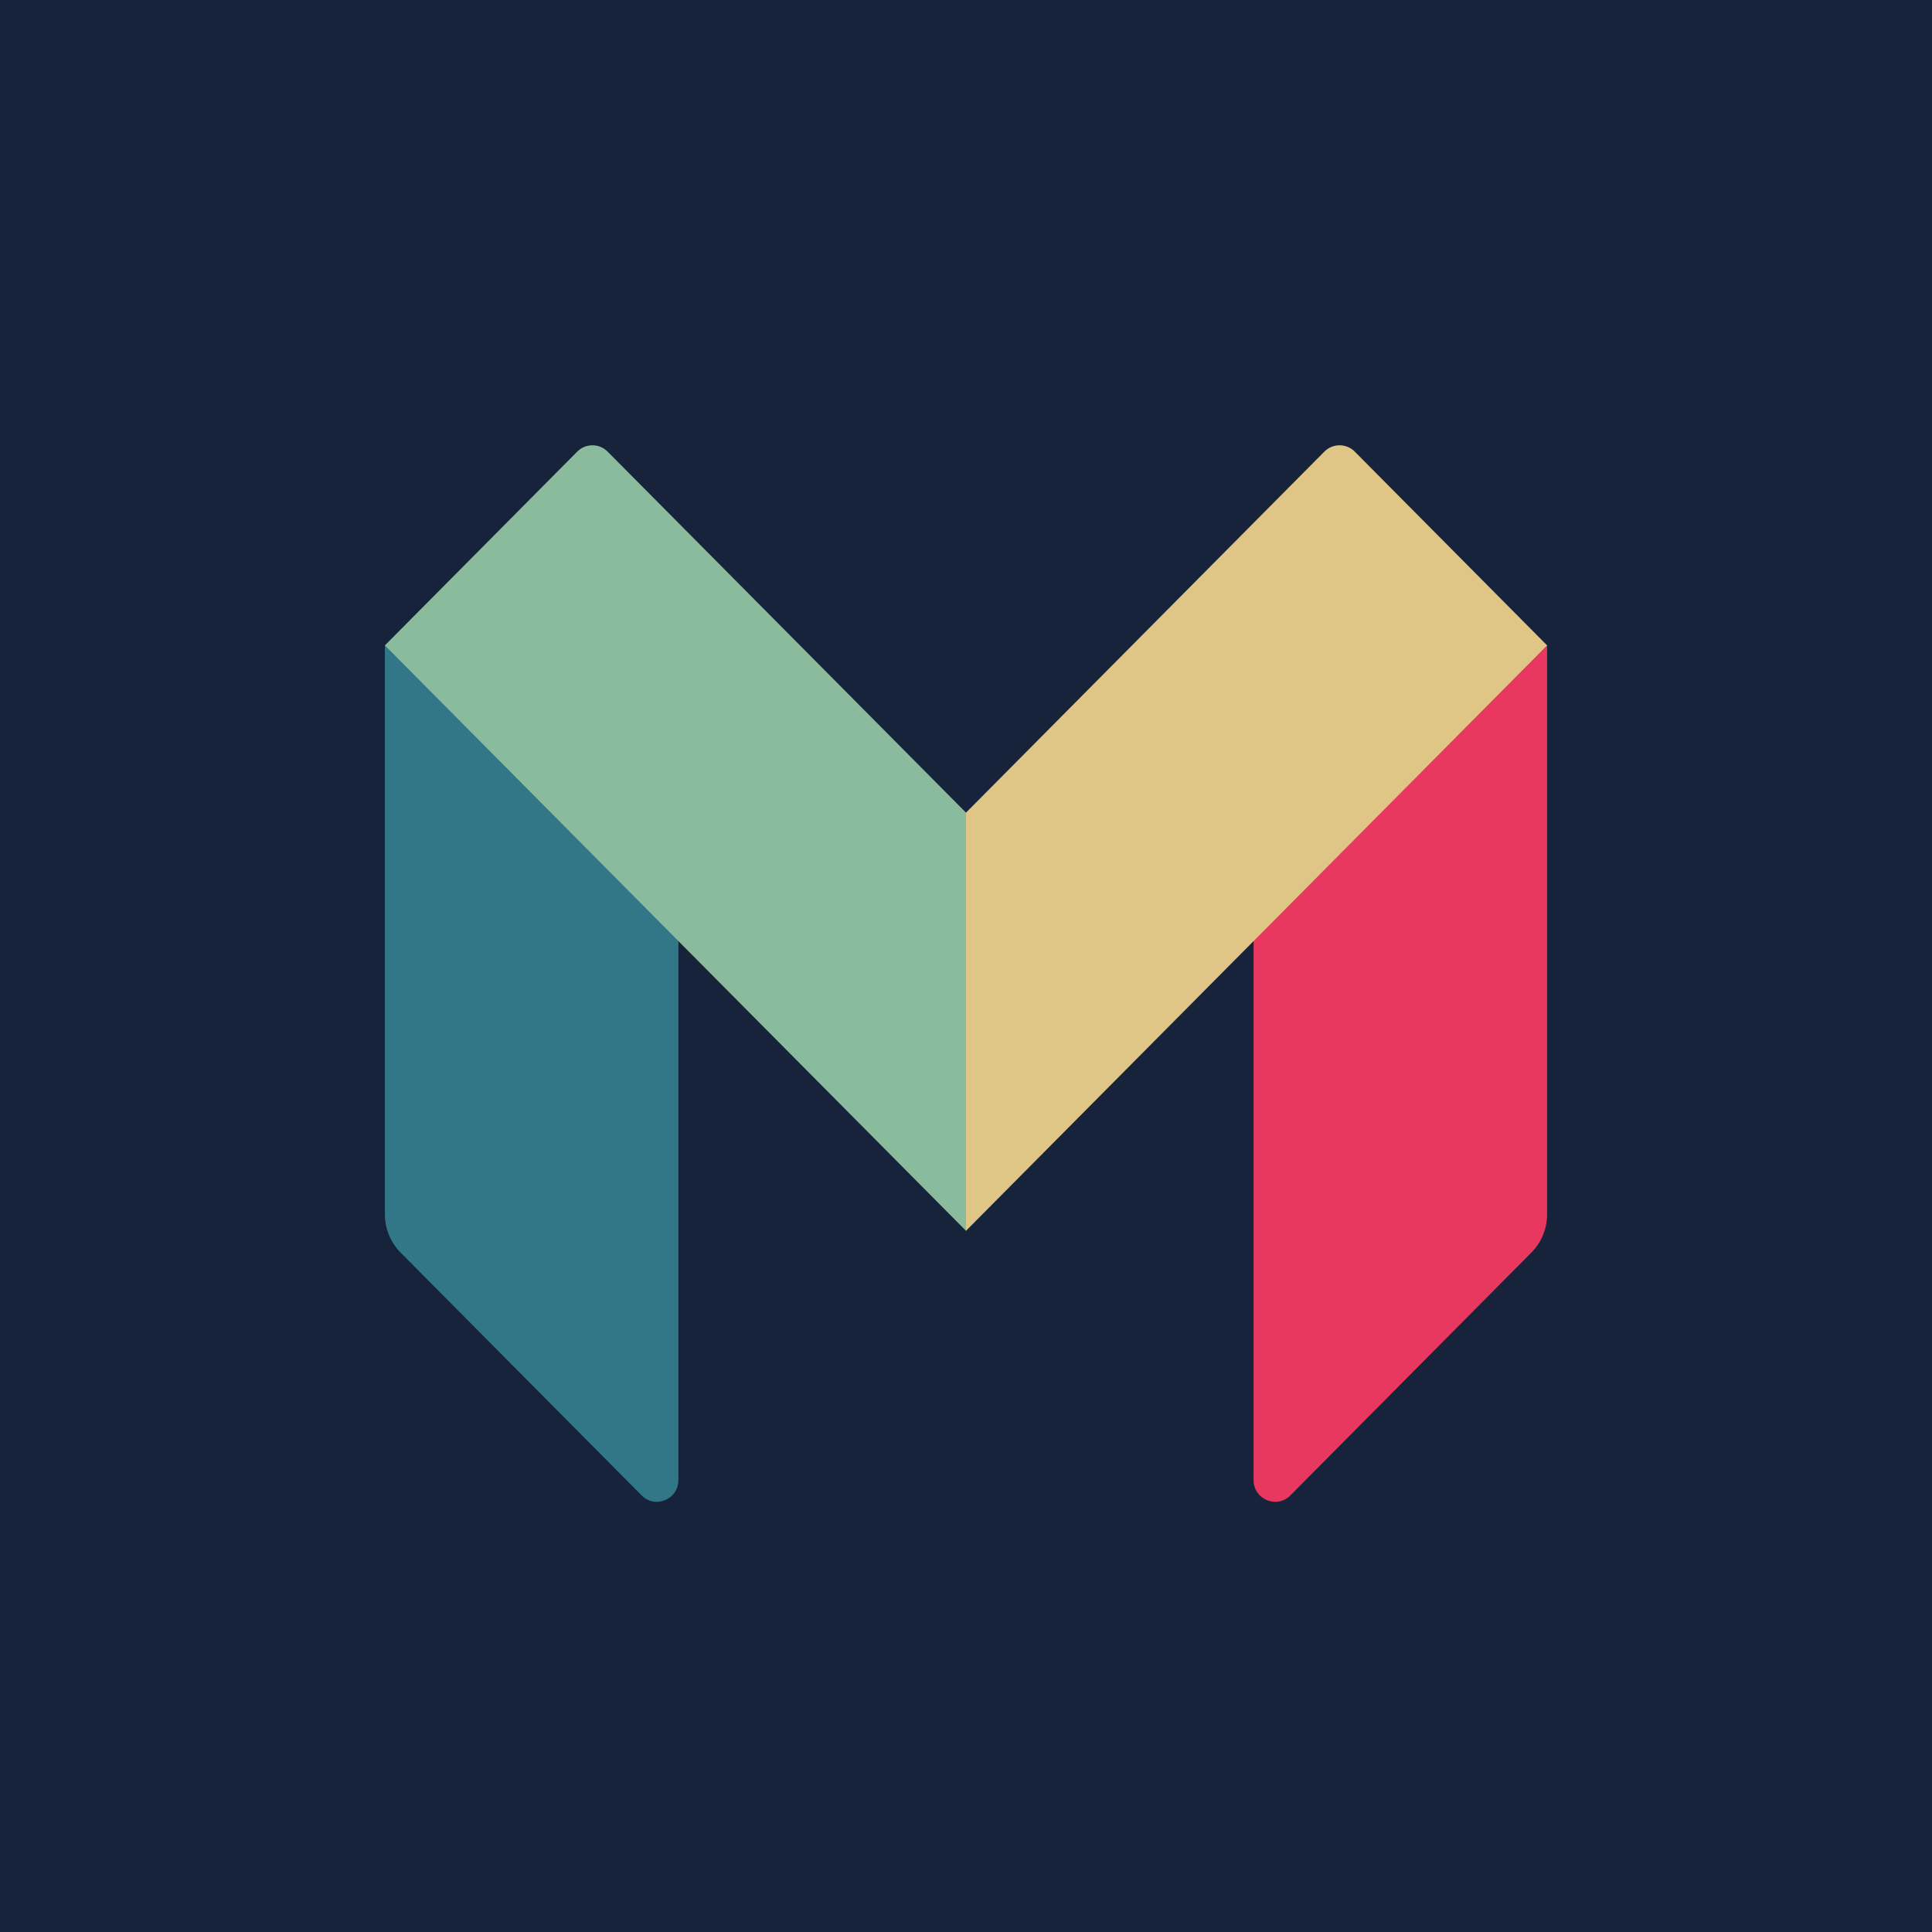
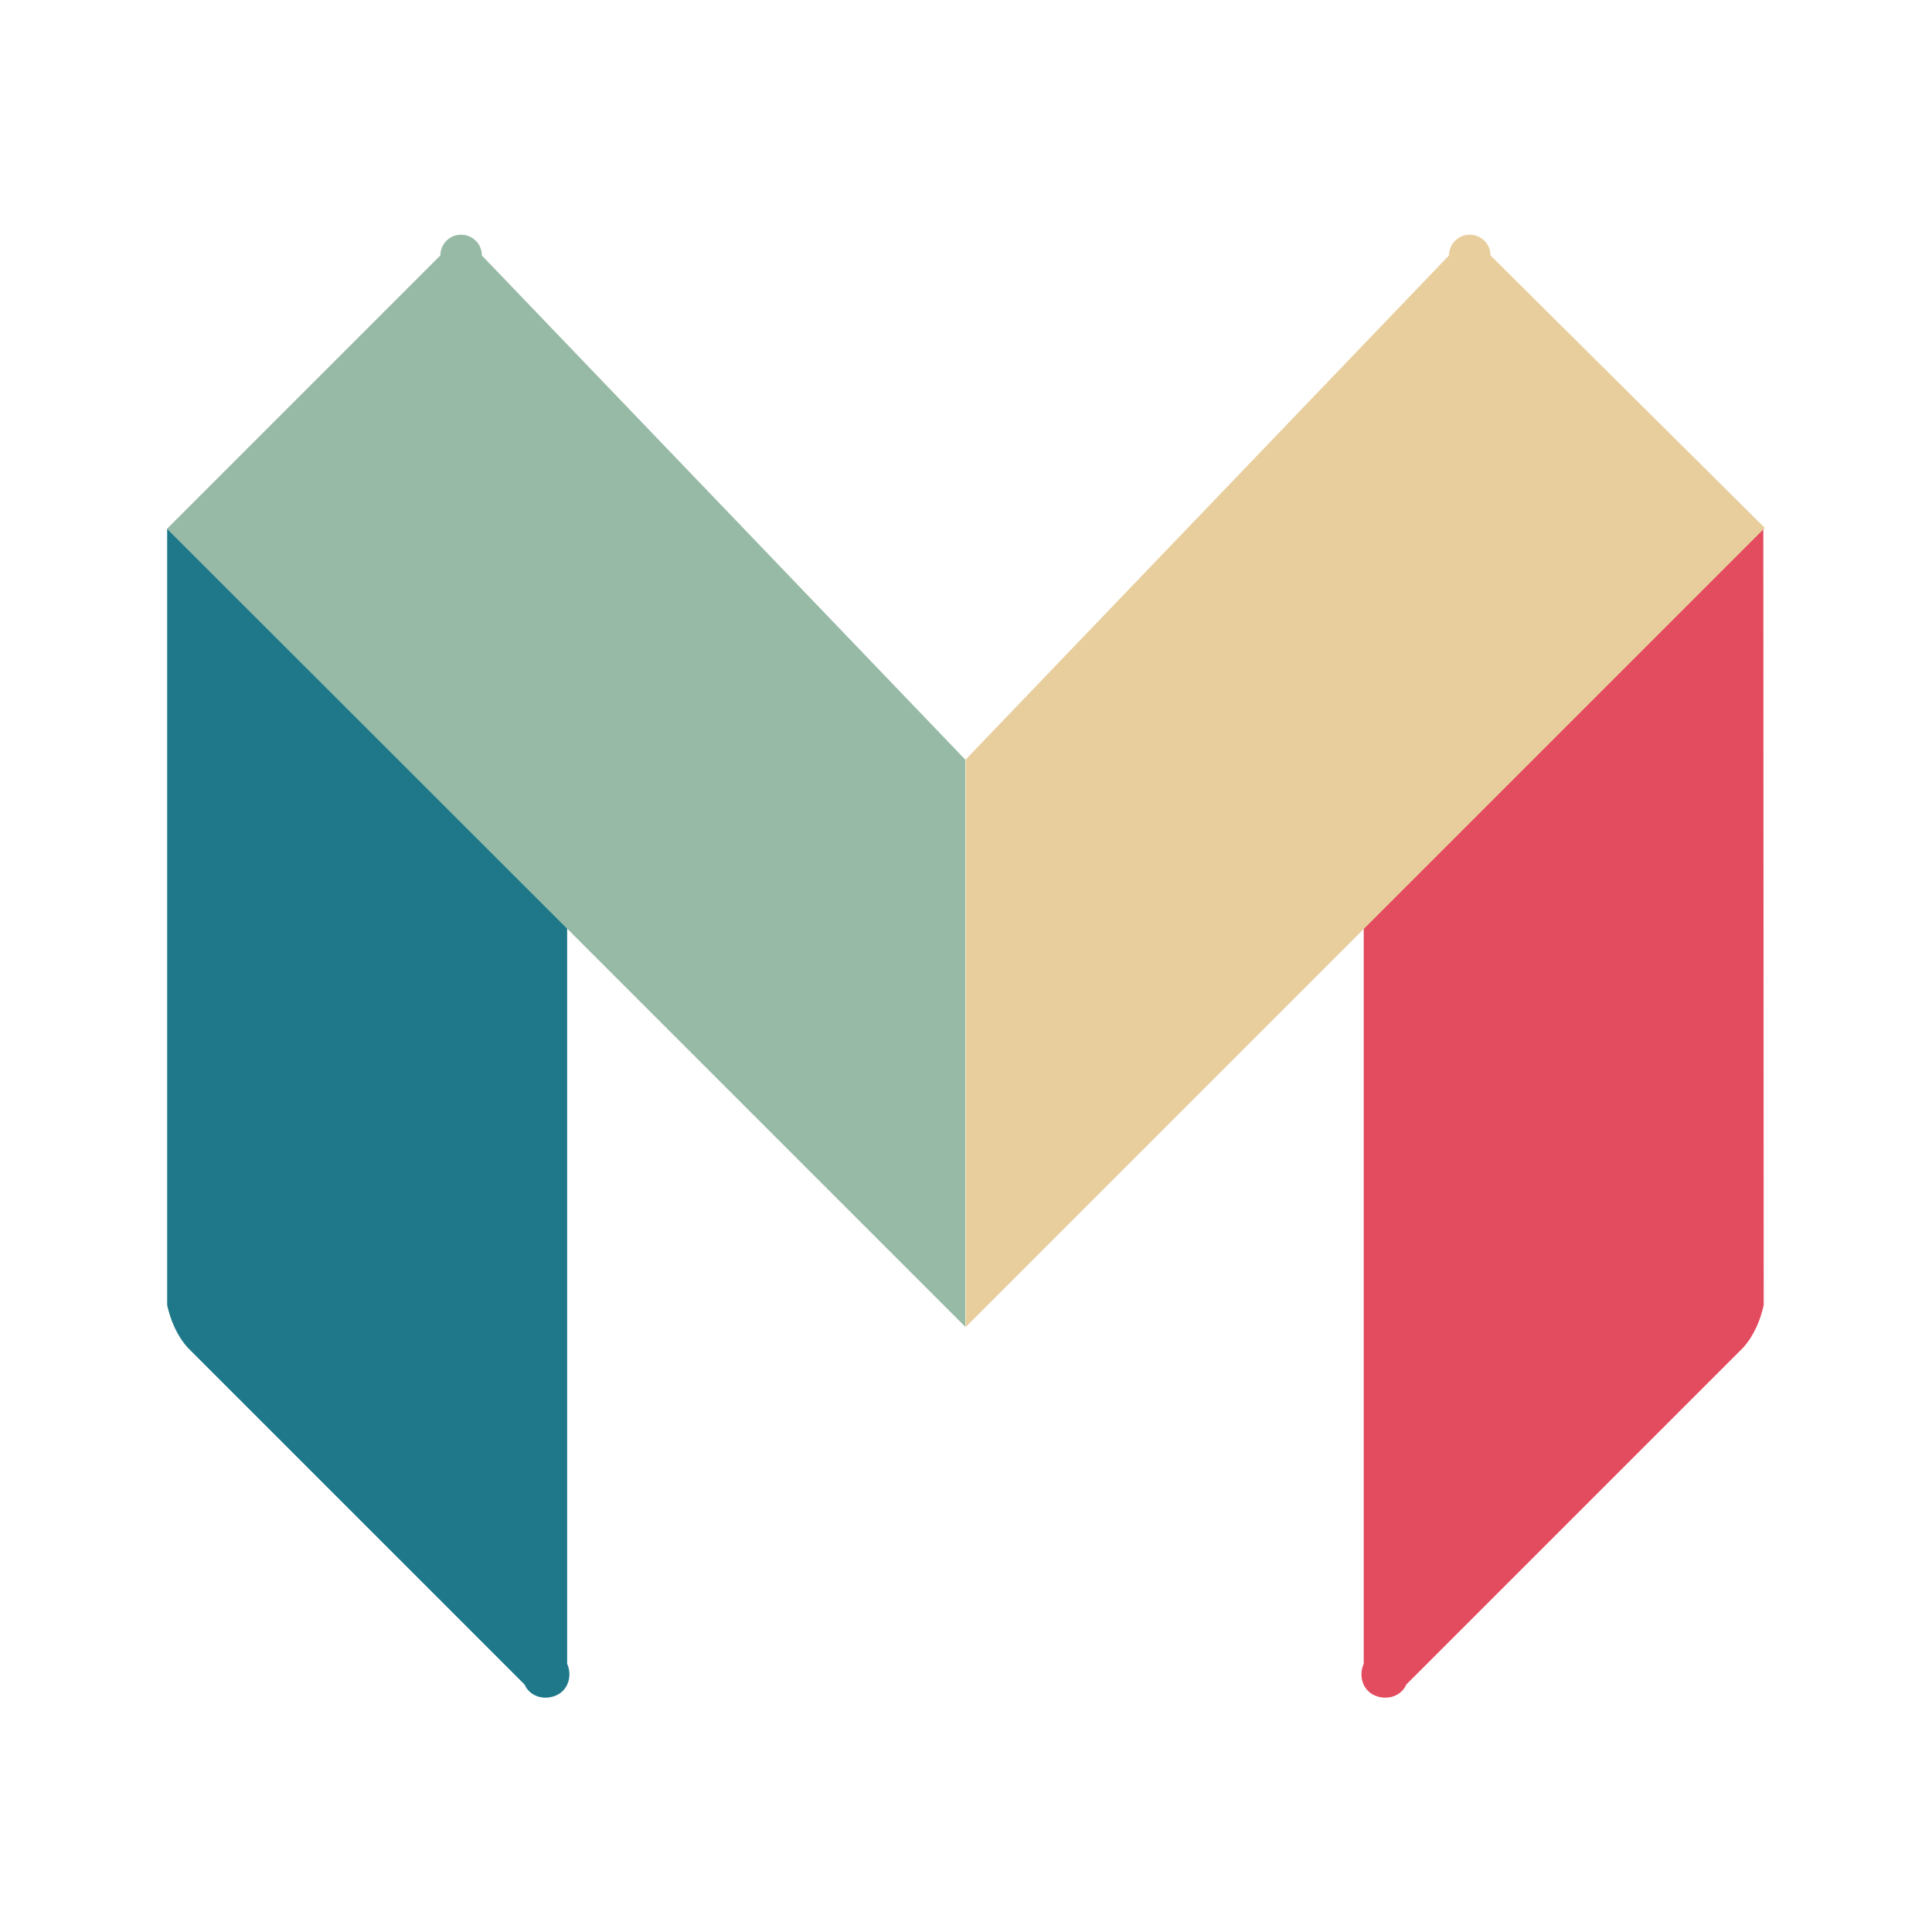
- <svg xmlns="http://www.w3.org/2000/svg" width="256" height="256" viewBox="0 0 256 256" fill="none">
-   <path d="M0 0H256V256H0V0Z" fill="#17233A" />
-   <path d="M204.998 160.903C204.998 162.808 204.247 164.635 202.909 165.982L170.976 198.153C169.18 199.963 166.107 198.681 166.107 196.121V124.034L204.554 85.517H204.998V160.903Z" fill="#E83860" />
-   <path d="M179.516 59.845C178.402 58.722 176.596 58.722 175.482 59.845L128 107.68H127.34V161.672L128 163.09L166.108 124.697L204.999 85.517L179.516 59.845Z" fill="#DFC586" />
-   <path d="M51 160.903C51 162.808 51.751 164.635 53.088 165.982L85.021 198.153C86.818 199.963 89.891 198.681 89.891 196.121V124.034L51.443 85.517H51V160.903Z" fill="#327787" />
-   <path d="M80.517 59.845C79.403 58.722 77.597 58.722 76.483 59.845L51 85.517L89.891 124.697L128 163.09V107.68L80.517 59.845Z" fill="#8ABB9C" />
+ <svg xmlns="http://www.w3.org/2000/svg" viewBox="0 0 512 512">
+   <path d="M467.4 345.9c-.9 4-2.6 8.1-5.5 11.3l-89.2 89.2c-1.4 3.2-5.2 4.3-8.4 2.9s-4.3-5.2-2.9-8.4V246l105.9-105.9.1 205.8z" fill="#e34b5f" />
+   <path d="M395 67.7c0-3.2-2.6-5.5-5.5-5.5-3.2 0-5.5 2.6-5.5 5.5L255.9 201.3v150.4l105.9-105.9 105.9-105.9L395 67.7z" fill="#e7ce9c" />
+   <path d="M44.3 345.9c.9 4 2.6 8.1 5.5 11.3l89.2 89.2c1.4 3.2 5.2 4.3 8.4 2.9s4.3-5.2 2.9-8.4V246l-106-105.9v205.8z" fill="#1e7889" />
+   <path d="M127.7 67.7c0-3.2-2.6-5.5-5.5-5.5-3.2 0-5.5 2.6-5.5 5.5l-72.4 72.4L150.2 246l105.6 105.6V201.3L127.7 67.7z" fill="#97baa6" />
</svg>
